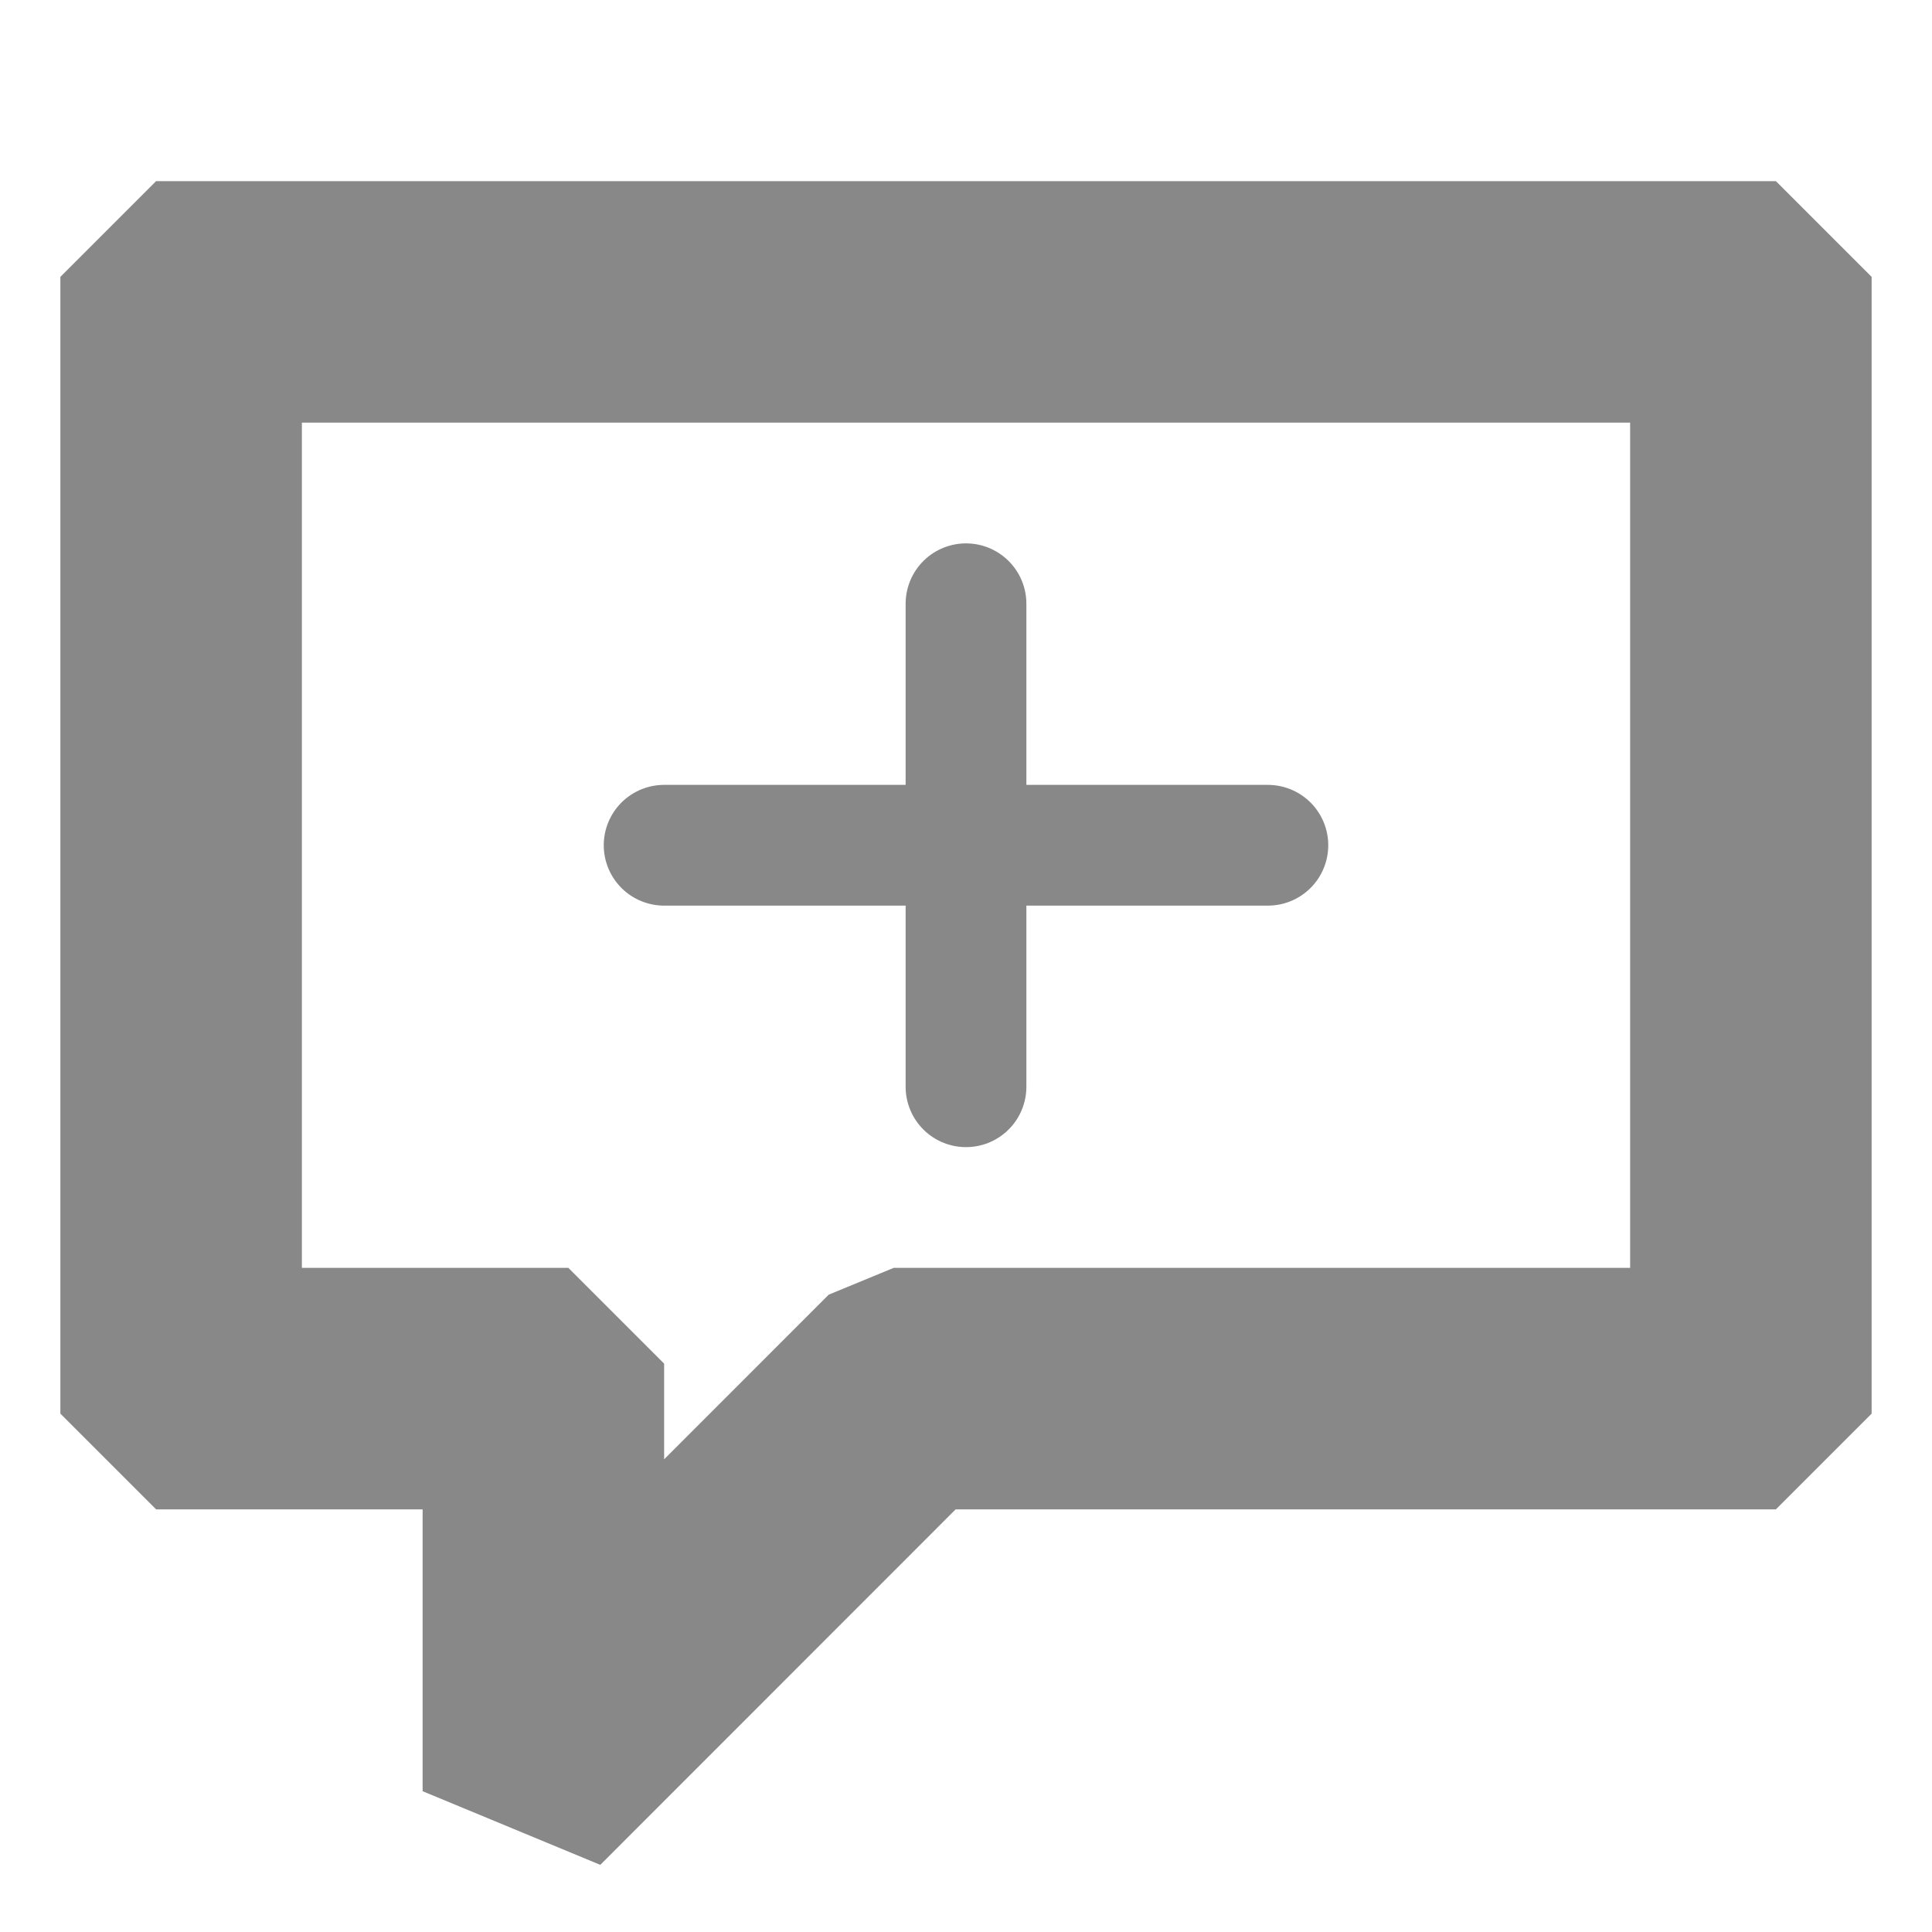
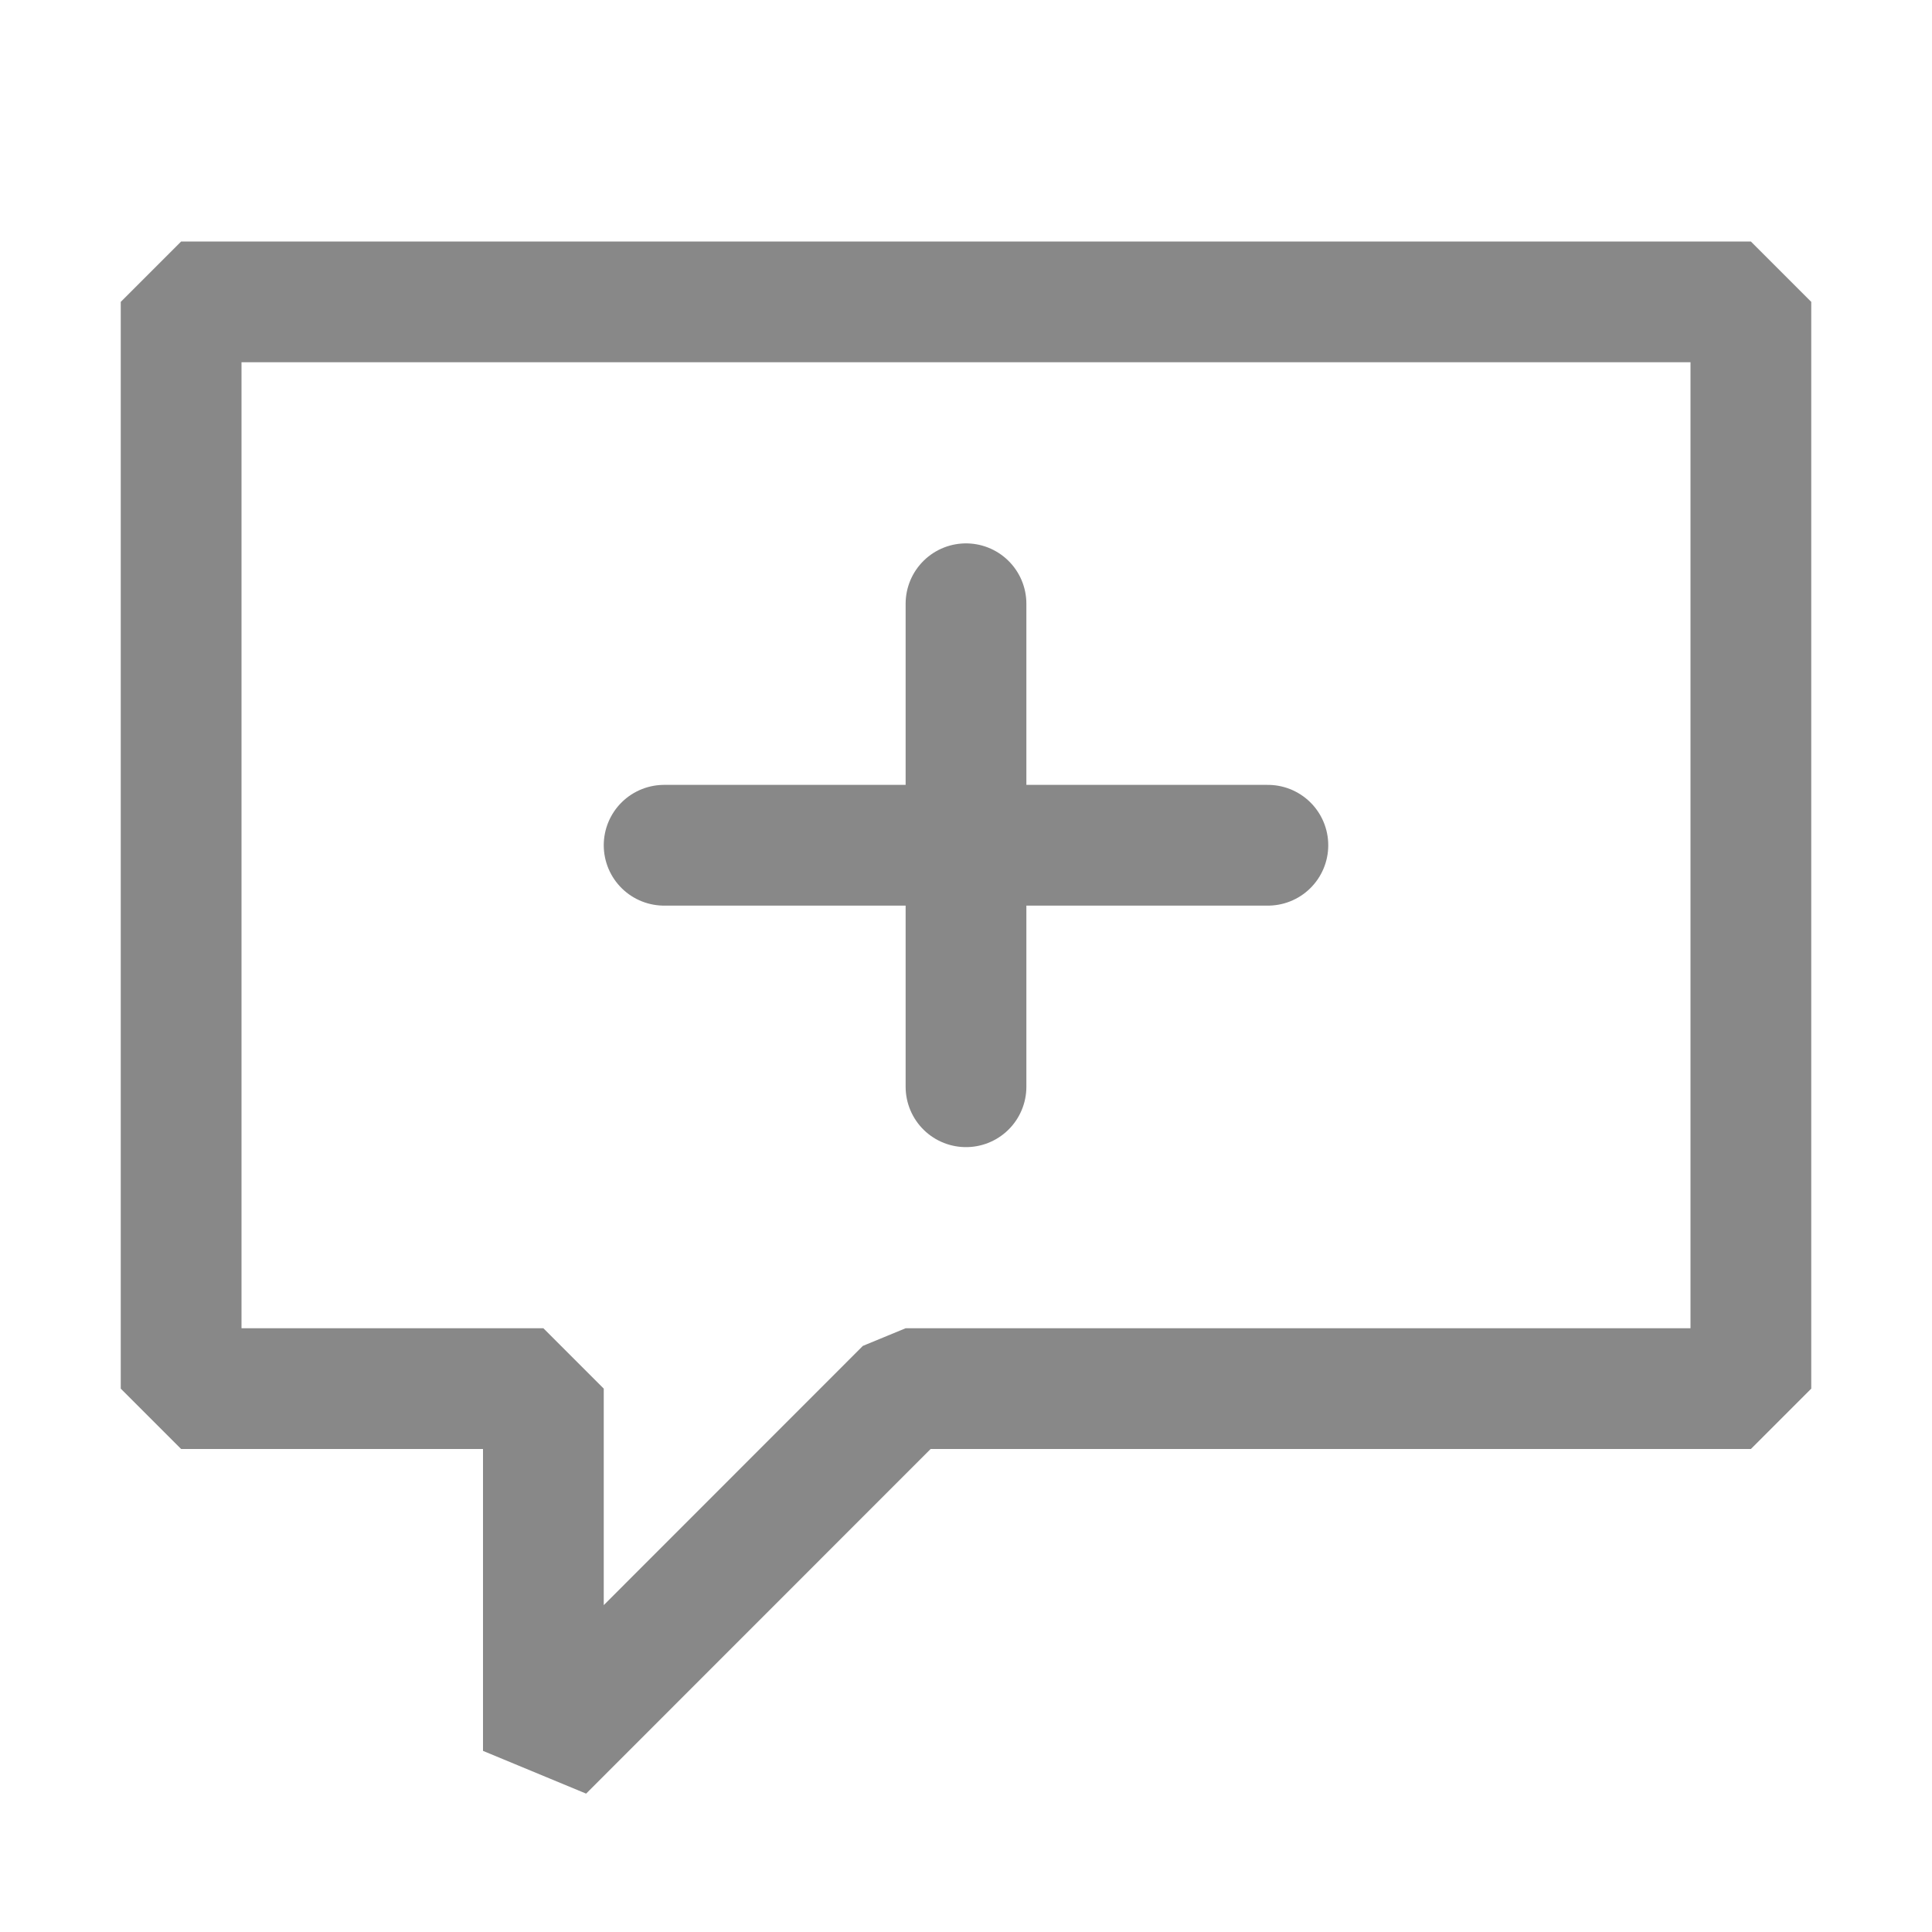
<svg xmlns="http://www.w3.org/2000/svg" fill="#888888" viewBox="0 0 16 16">
  <g>
-     <path stroke="#888888" d="M14.5 2H1.5L1 2.5V11.5L1.5 12H4V14.5L4.854 14.854L7.707 12H14.5L15 11.5V2.5L14.5 2ZM14 11H7.5L7.146 11.146L5 13.293V11.5L4.5 11H2V3H14V11Z" />
+     <path d="M14.5 2H1.5L1 2.5V11.5L1.5 12H4V14.5L4.854 14.854L7.707 12H14.5L15 11.5V2.5L14.5 2ZM14 11H7.5L7.146 11.146L5 13.293V11.5L4.5 11H2V3H14V11Z" />
    <line x1="8" y1="5" x2="8" y2="9" stroke="#888888" stroke-linecap="round" />
    <line x1="5.5" y1="7" x2="10.5" y2="7" stroke="#888888" stroke-linecap="round" />
  </g>
</svg>
